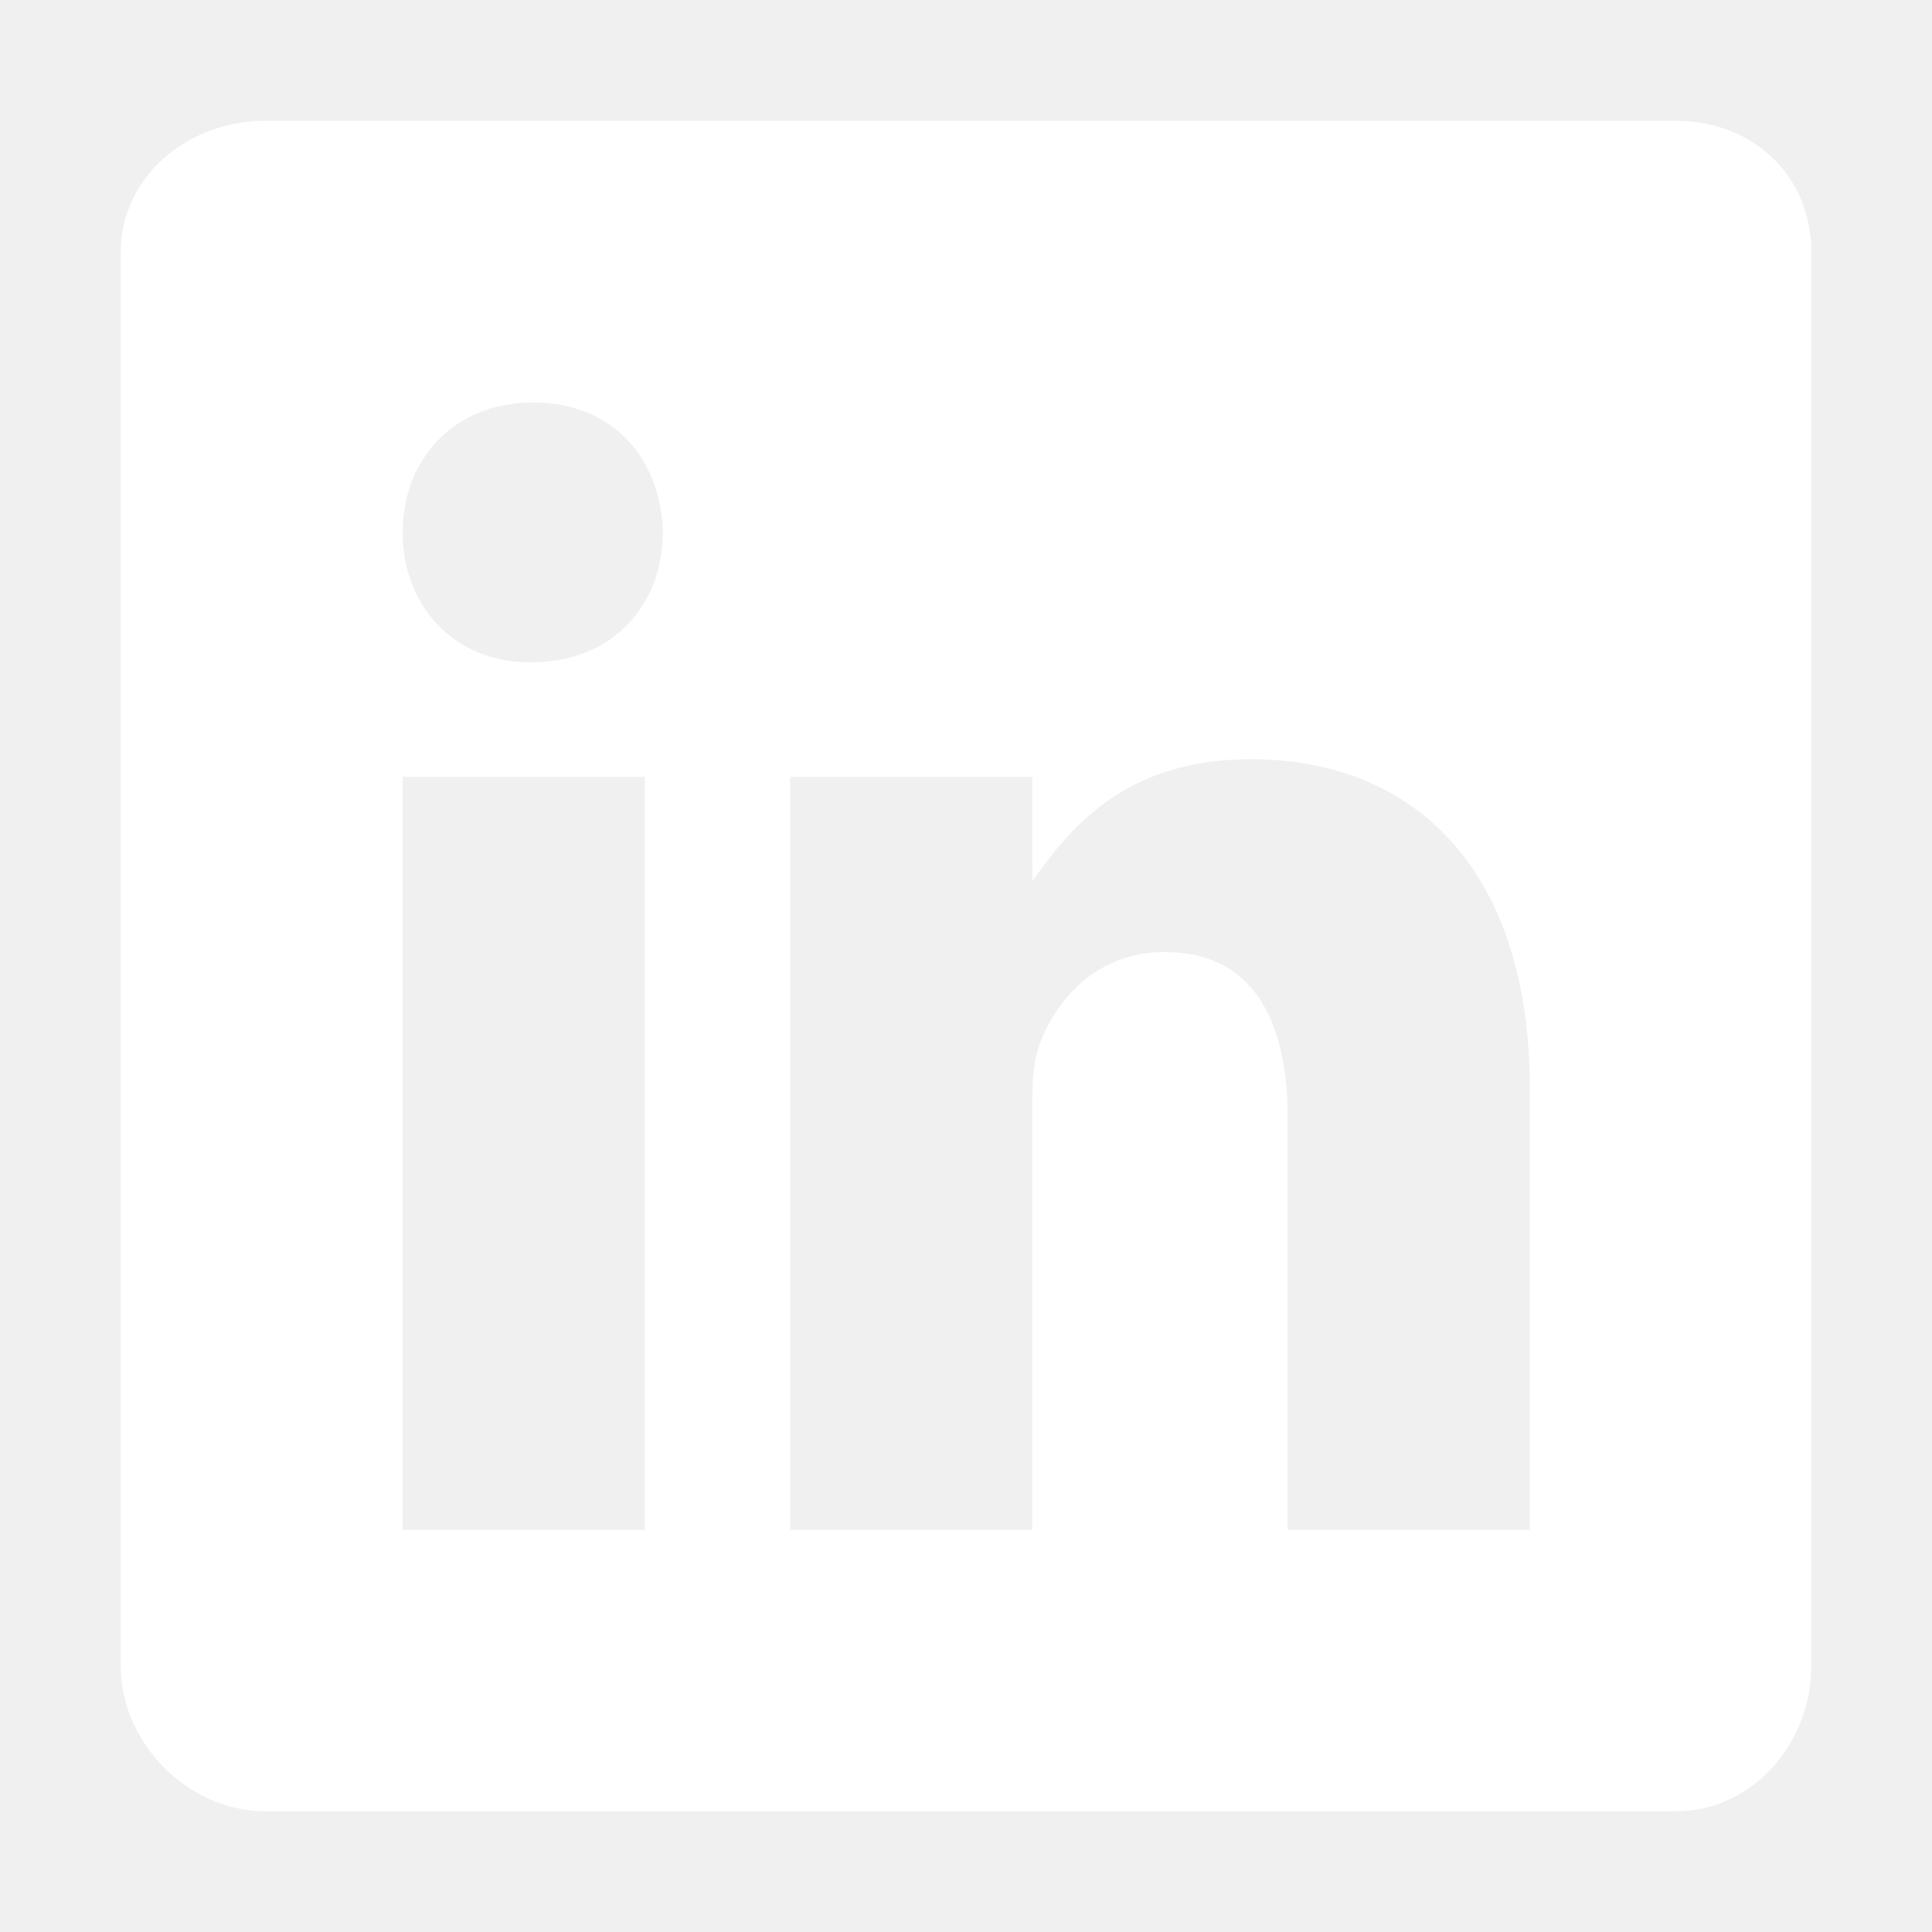
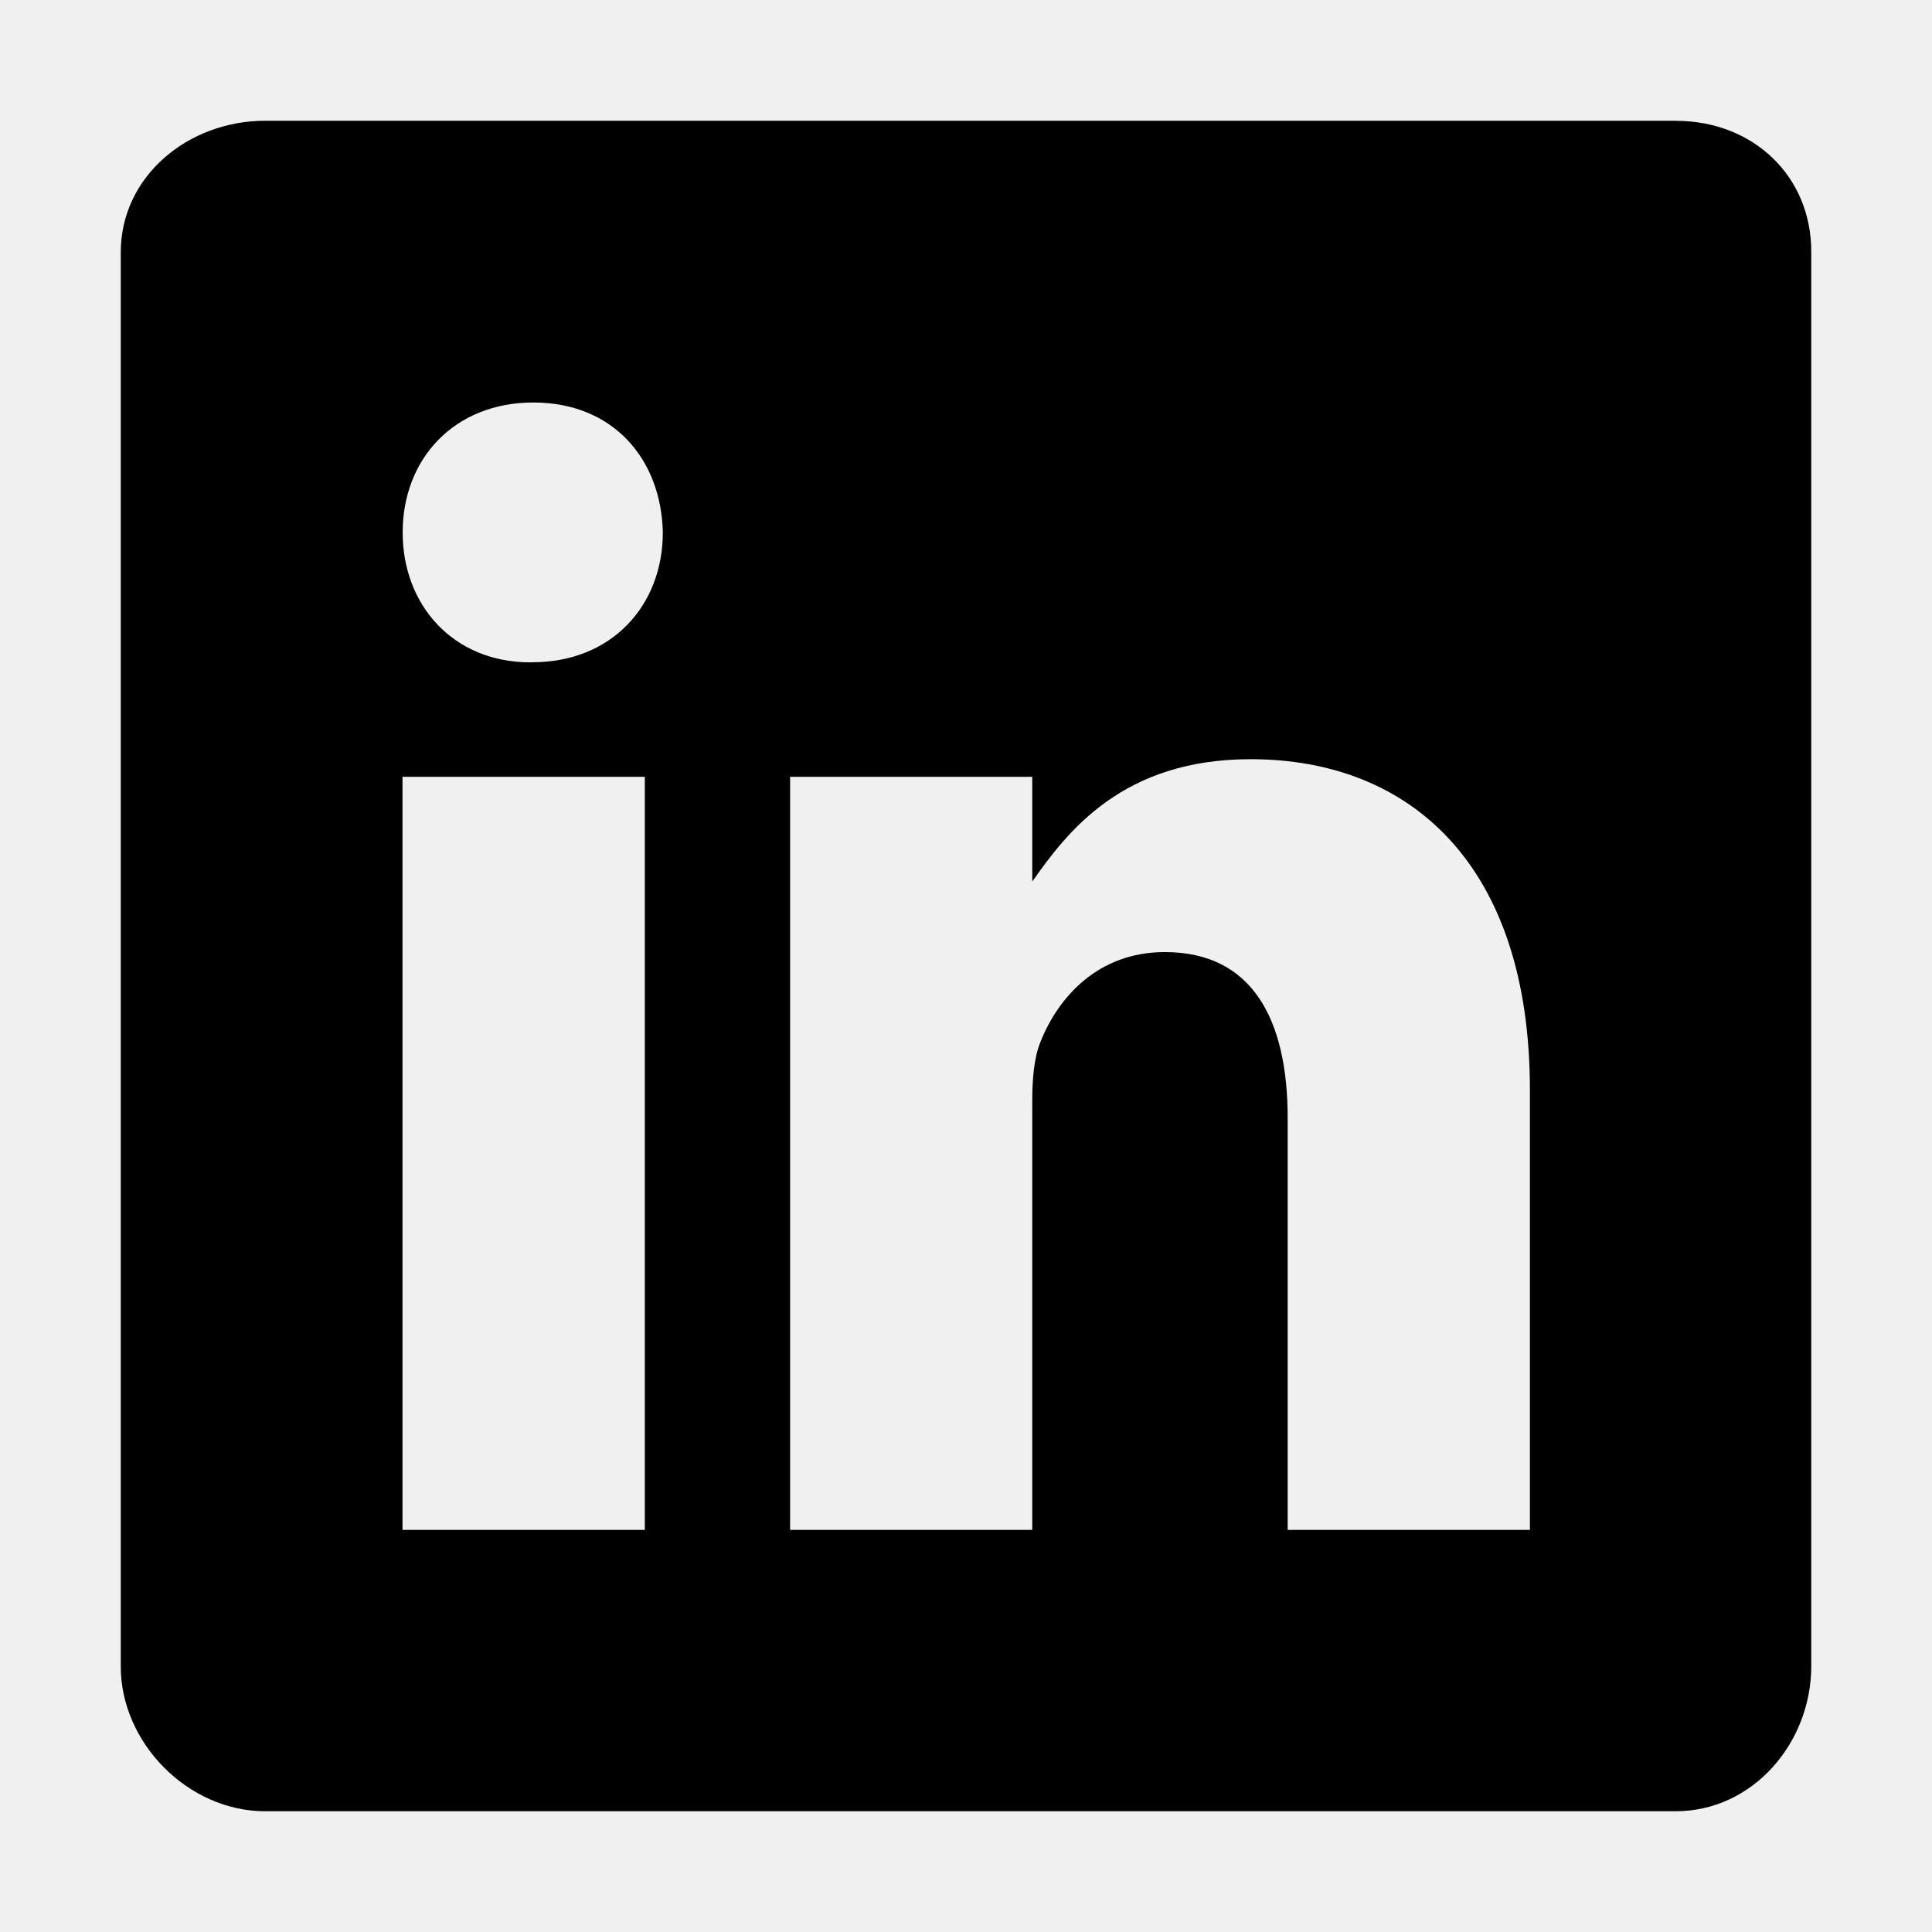
<svg xmlns="http://www.w3.org/2000/svg" width="24" height="24" viewBox="0 0 24 24" fill="none">
-   <path d="M20.82 1.5H3.294C2.337 1.5 1.5 2.19 1.5 3.135V20.701C1.5 21.652 2.337 22.5 3.294 22.5H20.815C21.778 22.5 22.5 21.646 22.5 20.7V3.136C22.506 2.19 21.778 1.501 20.82 1.501V1.5ZM8.01 19.005H5V9.65H8.01V19.005ZM6.61 8.228H6.588C5.625 8.228 5.002 7.512 5.002 6.615C5.002 5.7 5.642 5 6.626 5C7.61 5 8.213 5.695 8.234 6.614C8.234 7.511 7.61 8.227 6.609 8.227L6.61 8.228ZM19.005 19.005H15.996V13.89C15.996 12.665 15.558 11.827 14.47 11.827C13.638 11.827 13.146 12.39 12.927 12.938C12.845 13.135 12.823 13.403 12.823 13.677V19.005H9.815V9.65H12.823V10.951C13.261 10.328 13.945 9.431 15.536 9.431C17.511 9.431 19.005 10.732 19.005 13.539V19.005Z" fill="white" />
+   <path d="M20.82 1.5H3.294C2.337 1.5 1.5 2.19 1.5 3.135V20.701C1.5 21.652 2.337 22.5 3.294 22.5H20.815C21.778 22.5 22.5 21.646 22.5 20.7V3.136C22.506 2.19 21.778 1.501 20.82 1.501V1.5ZM8.01 19.005H5V9.65H8.01V19.005ZM6.61 8.228H6.588C5.625 8.228 5.002 7.512 5.002 6.615C5.002 5.7 5.642 5 6.626 5C7.61 5 8.213 5.695 8.234 6.614C8.234 7.511 7.61 8.227 6.609 8.227L6.61 8.228ZM19.005 19.005H15.996V13.89C15.996 12.665 15.558 11.827 14.47 11.827C13.638 11.827 13.146 12.39 12.927 12.938C12.845 13.135 12.823 13.403 12.823 13.677V19.005H9.815V9.65H12.823V10.951C13.261 10.328 13.945 9.431 15.536 9.431C17.511 9.431 19.005 10.732 19.005 13.539V19.005Z" fill="currentColor" />
</svg>
